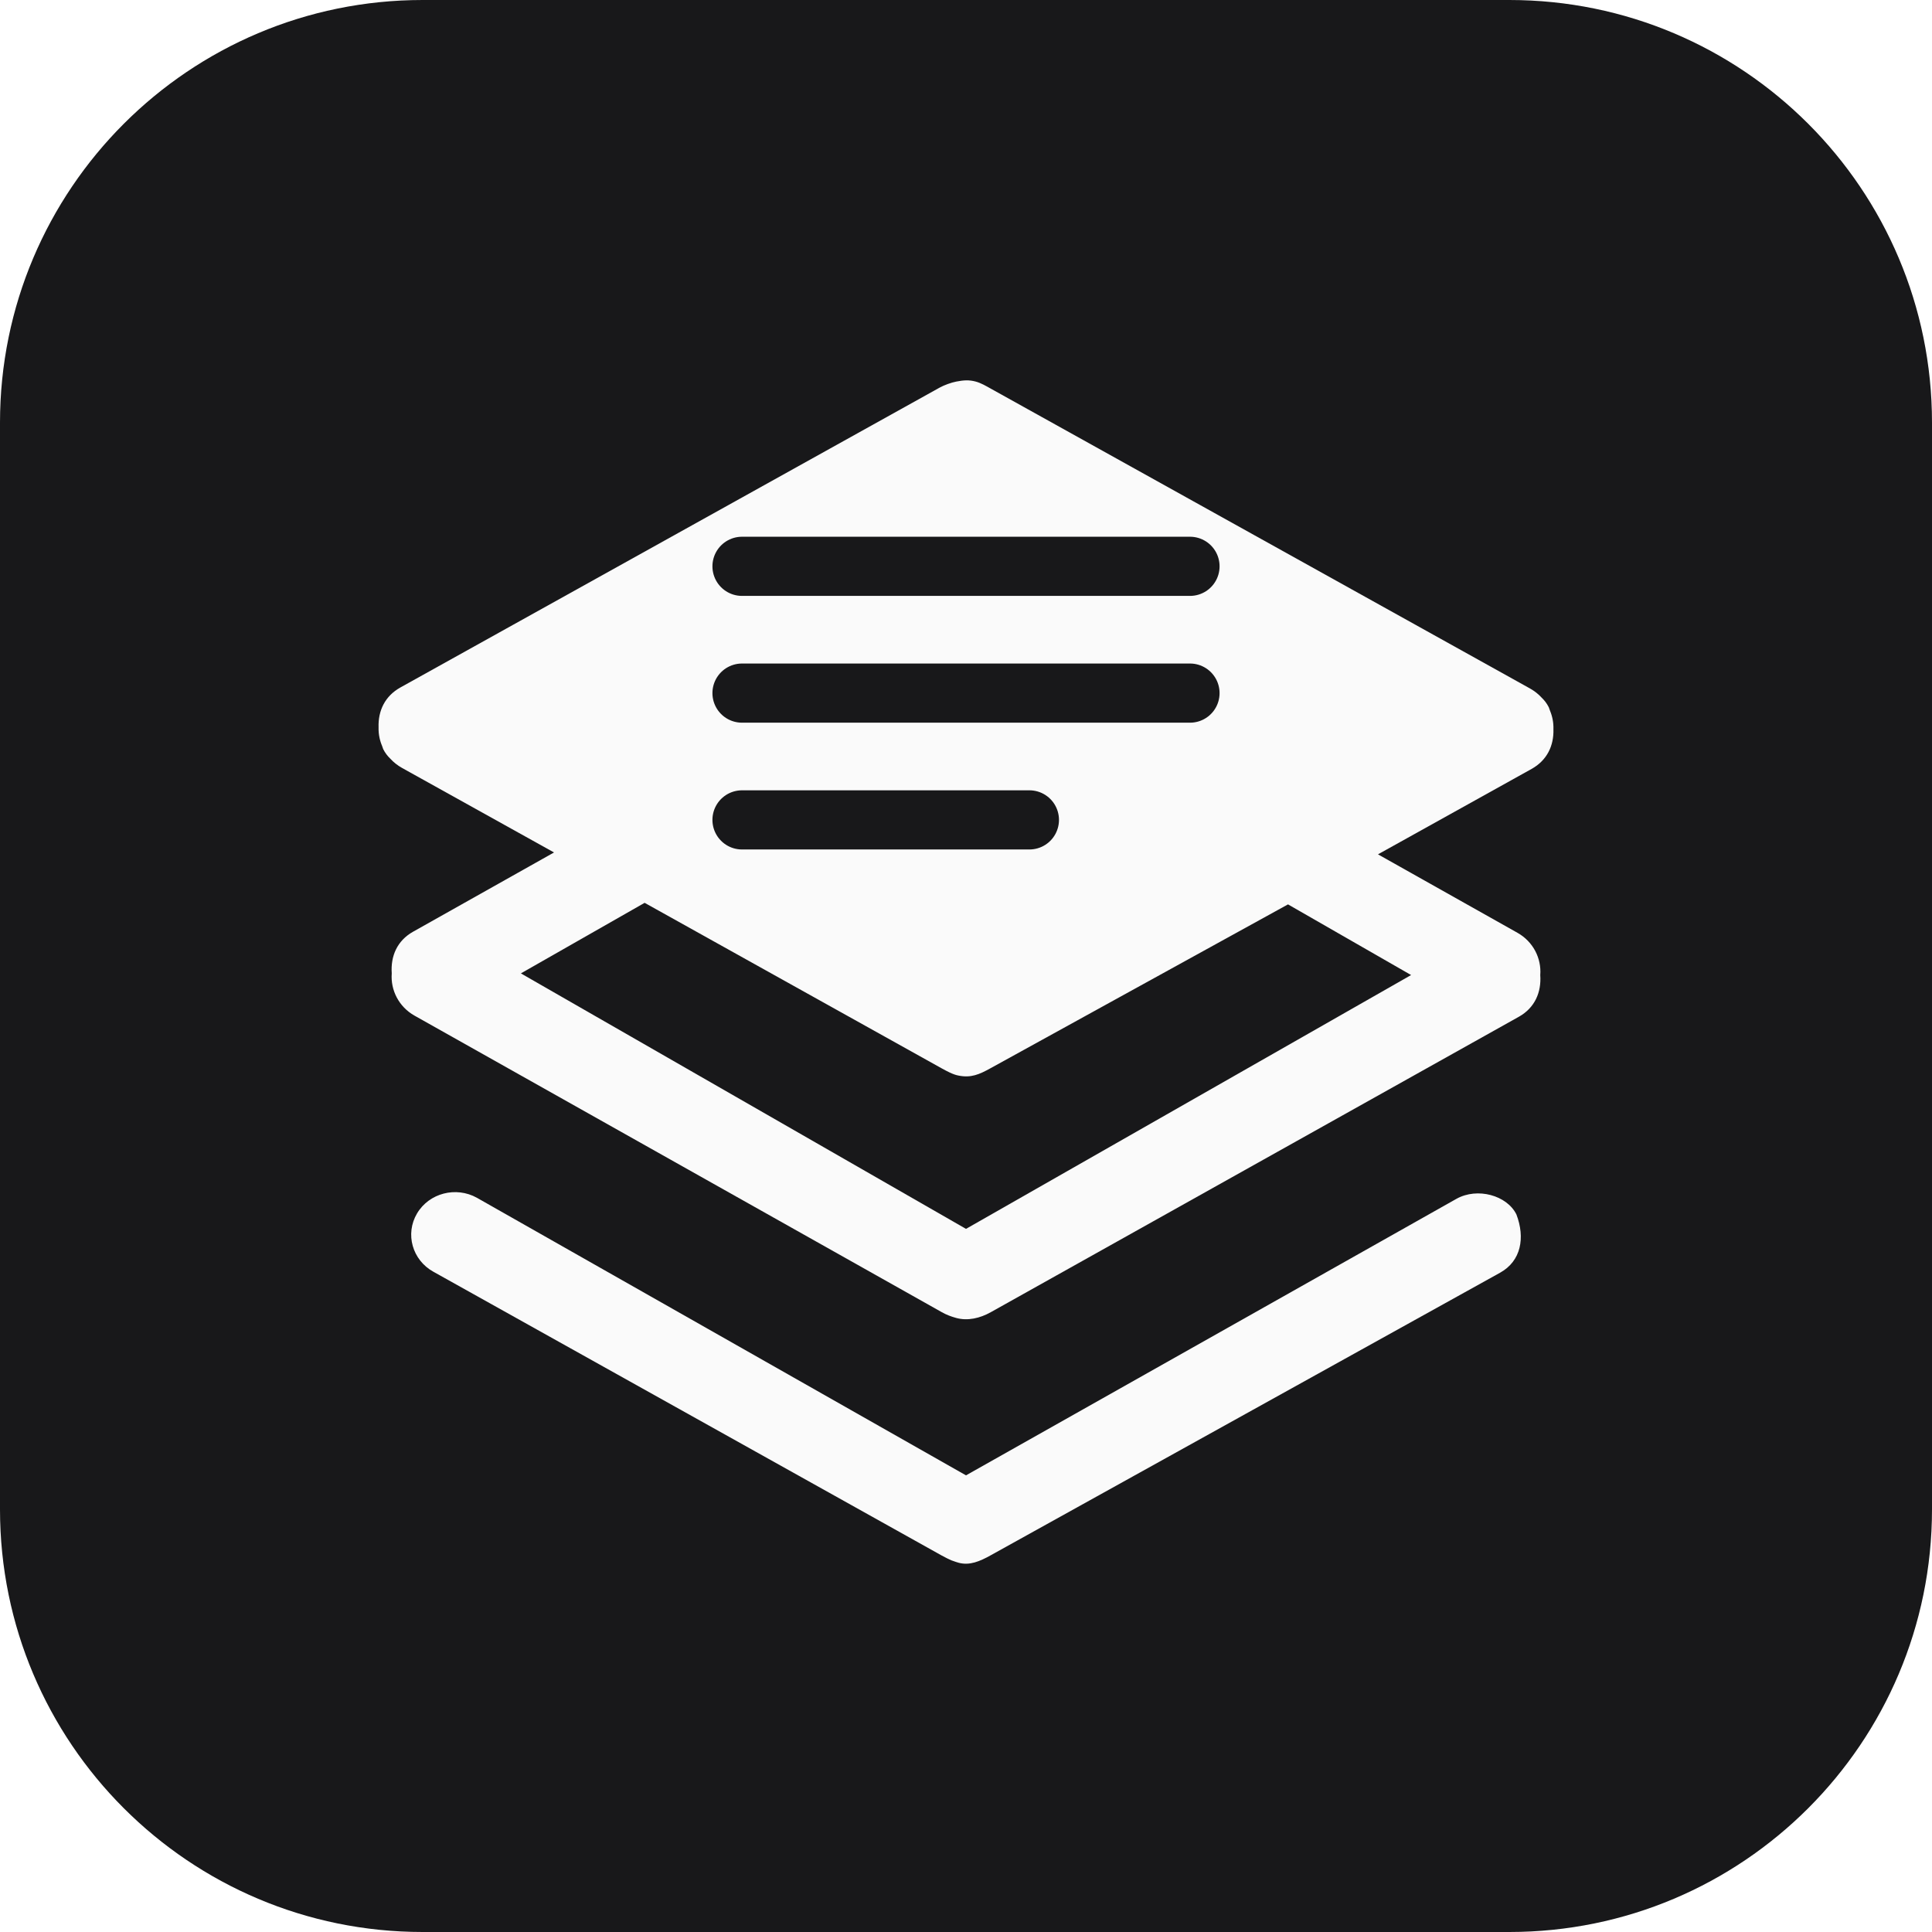
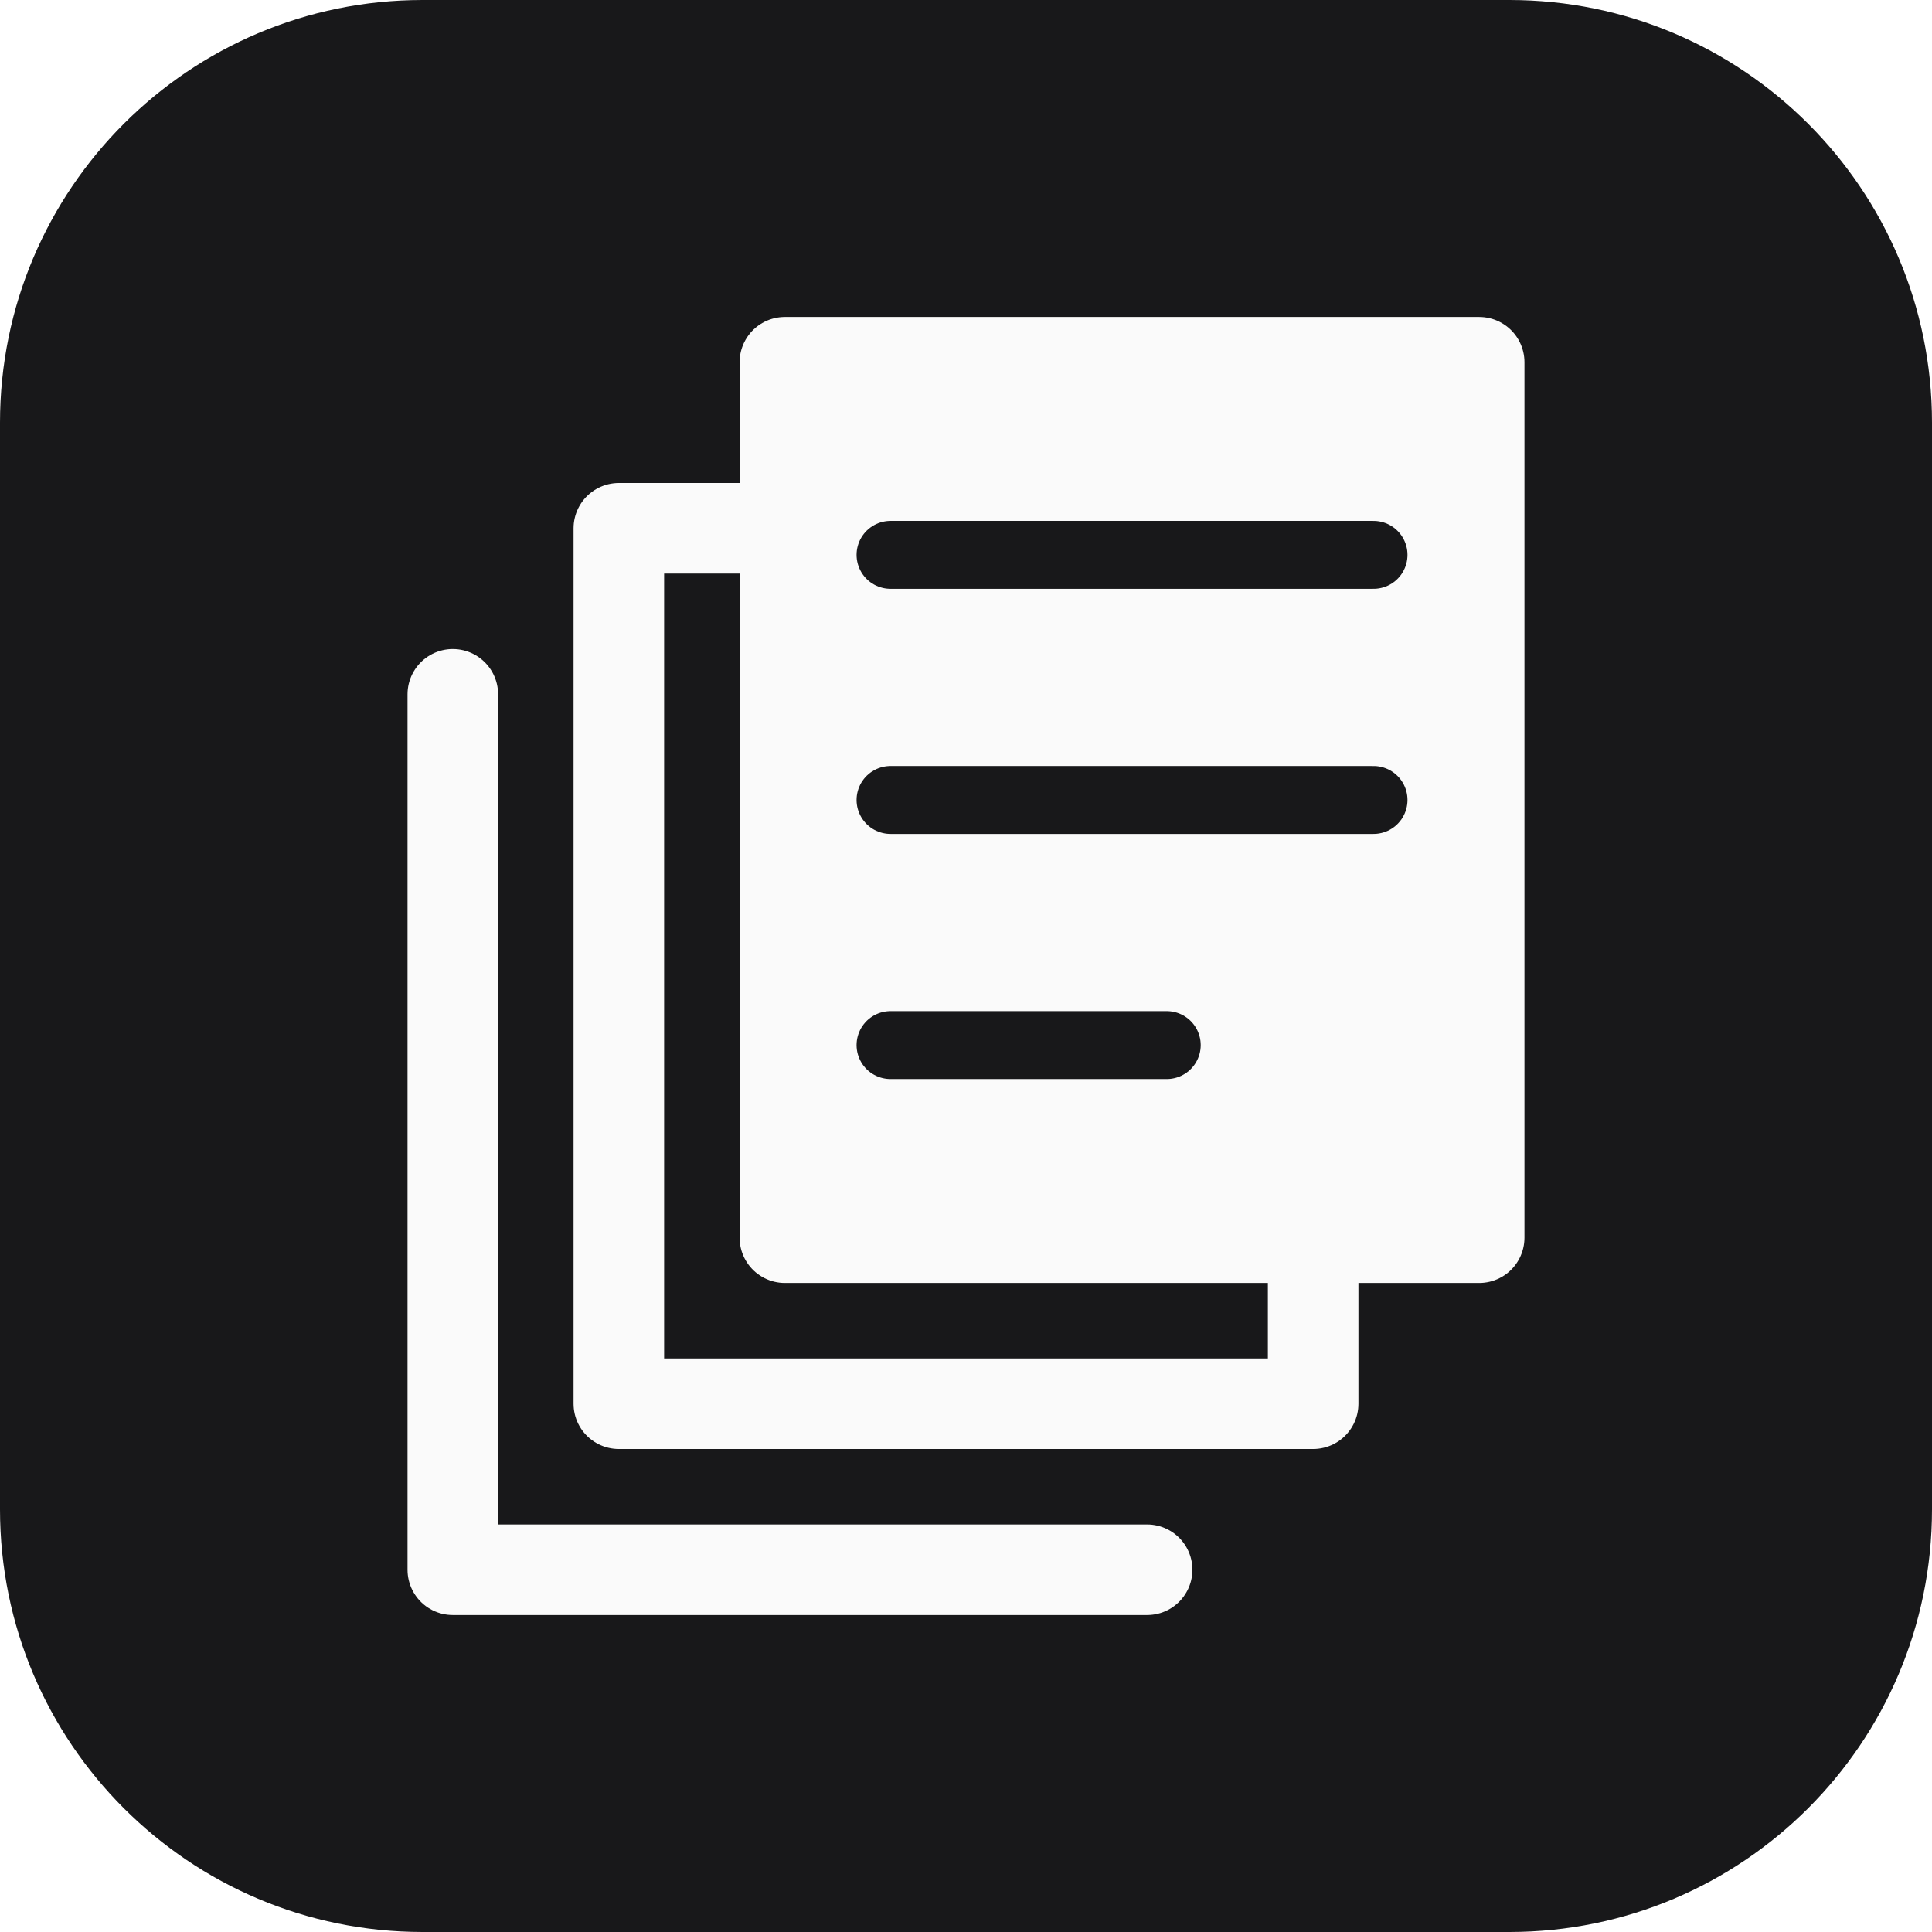
<svg xmlns="http://www.w3.org/2000/svg" width="128" height="128" viewBox="0 0 128 128" fill="none" role="img" aria-labelledby="title desc">
  <rect width="128" height="128" rx="28" fill="#18181A" />
-   <g transform="translate(13.32 14) scale(0.56)">
-     <path fill-rule="evenodd" clip-rule="evenodd" d="M159.997 61.267C160.058 63.216 159.249 64.95 157.408 65.974L139.241 76.076L155.742 85.356C157.604 86.403 158.595 88.381 158.44 90.356C158.584 92.391 157.804 94.222 155.922 95.282L93.441 130.239C92.139 130.972 90.68 131.293 89.342 130.925C88.743 130.761 88.201 130.56 87.631 130.239L25.258 95.16C23.396 94.113 22.406 92.132 22.561 90.157C22.417 88.122 23.196 86.295 25.078 85.234L41.761 75.853L23.775 65.851C23.24 65.552 22.777 65.182 22.389 64.757C22.22 64.596 22.066 64.422 21.928 64.237C21.785 64.046 21.659 63.844 21.553 63.63C21.502 63.496 21.454 63.362 21.41 63.228L21.314 62.984L21.247 62.788C21.215 62.69 21.187 62.591 21.162 62.49L21.119 62.309C21.029 61.893 20.99 61.465 21.003 61.036C20.942 59.087 21.751 57.353 23.592 56.329L87.385 20.855C87.92 20.557 88.768 20.256 89.342 20.145C90.195 19.981 90.844 19.924 91.658 20.145C92.279 20.314 92.851 20.655 93.434 20.979L157.225 56.452C157.32 56.505 157.413 56.561 157.504 56.62C157.59 56.674 157.673 56.73 157.755 56.787C157.83 56.841 157.904 56.897 157.976 56.954C158.207 57.136 158.419 57.335 158.613 57.547C158.763 57.692 158.901 57.844 159.027 58.005C159.189 58.213 159.33 58.436 159.447 58.673C159.498 58.807 159.545 58.939 159.59 59.073C159.88 59.765 160.021 60.514 159.997 61.267ZM37.84 90.16L90.5 120.386L143.16 90.356L128.595 81.996L93.396 101.384C92.063 102.125 91.079 102.542 89.631 102.252C89.004 102.15 88.187 101.707 87.604 101.384L52.479 81.812L37.84 90.16Z" fill="#FAFAFA" />
-     <path d="M25.554 118.558C26.988 116.145 30.16 115.33 32.639 116.708L90.5 149.546L148.532 116.826C151.011 115.446 154.503 116.421 155.617 118.676C156.67 121.434 156.177 124.188 153.691 125.57L93.396 159.019C92.138 159.719 90.925 160.238 89.631 159.887C89.564 159.869 89.122 159.738 88.763 159.598C88.58 159.527 88.006 159.241 87.604 159.019L27.482 125.454C24.993 124.07 24.116 120.984 25.554 118.558Z" fill="#FAFAFA" />
-     <path d="M64 42H117M64 57H117M64 72H98" stroke="#18181A" stroke-width="7" stroke-linecap="round" />
-   </g>
+   <path d="M41.00 35.00L87.00 35.00L87.00 93.00L41.00 93.00Z" stroke="#FAFAFA" stroke-width="6" stroke-linejoin="round" />
+   <path d="M52.00 24.00L98.00 24.00L98.00 82.00L52.00 82.00Z" fill="#FAFAFA" stroke="#FAFAFA" stroke-width="6" stroke-linejoin="round" />
+   <path d="M30.00 46.00L30.00 104.00L76.00 104.00" stroke="#FAFAFA" stroke-width="6" stroke-linecap="round" stroke-linejoin="round" />
+   <path d="M59.00 36.76H91.00" stroke="#18181A" stroke-width="4.5" stroke-linecap="round" />
+   <path d="M59.00 53.00H91.00" stroke="#18181A" stroke-width="4.5" stroke-linecap="round" />
+   <path d="M59.00 69.24H77.30" stroke="#18181A" stroke-width="4.5" stroke-linecap="round" />
</svg>
